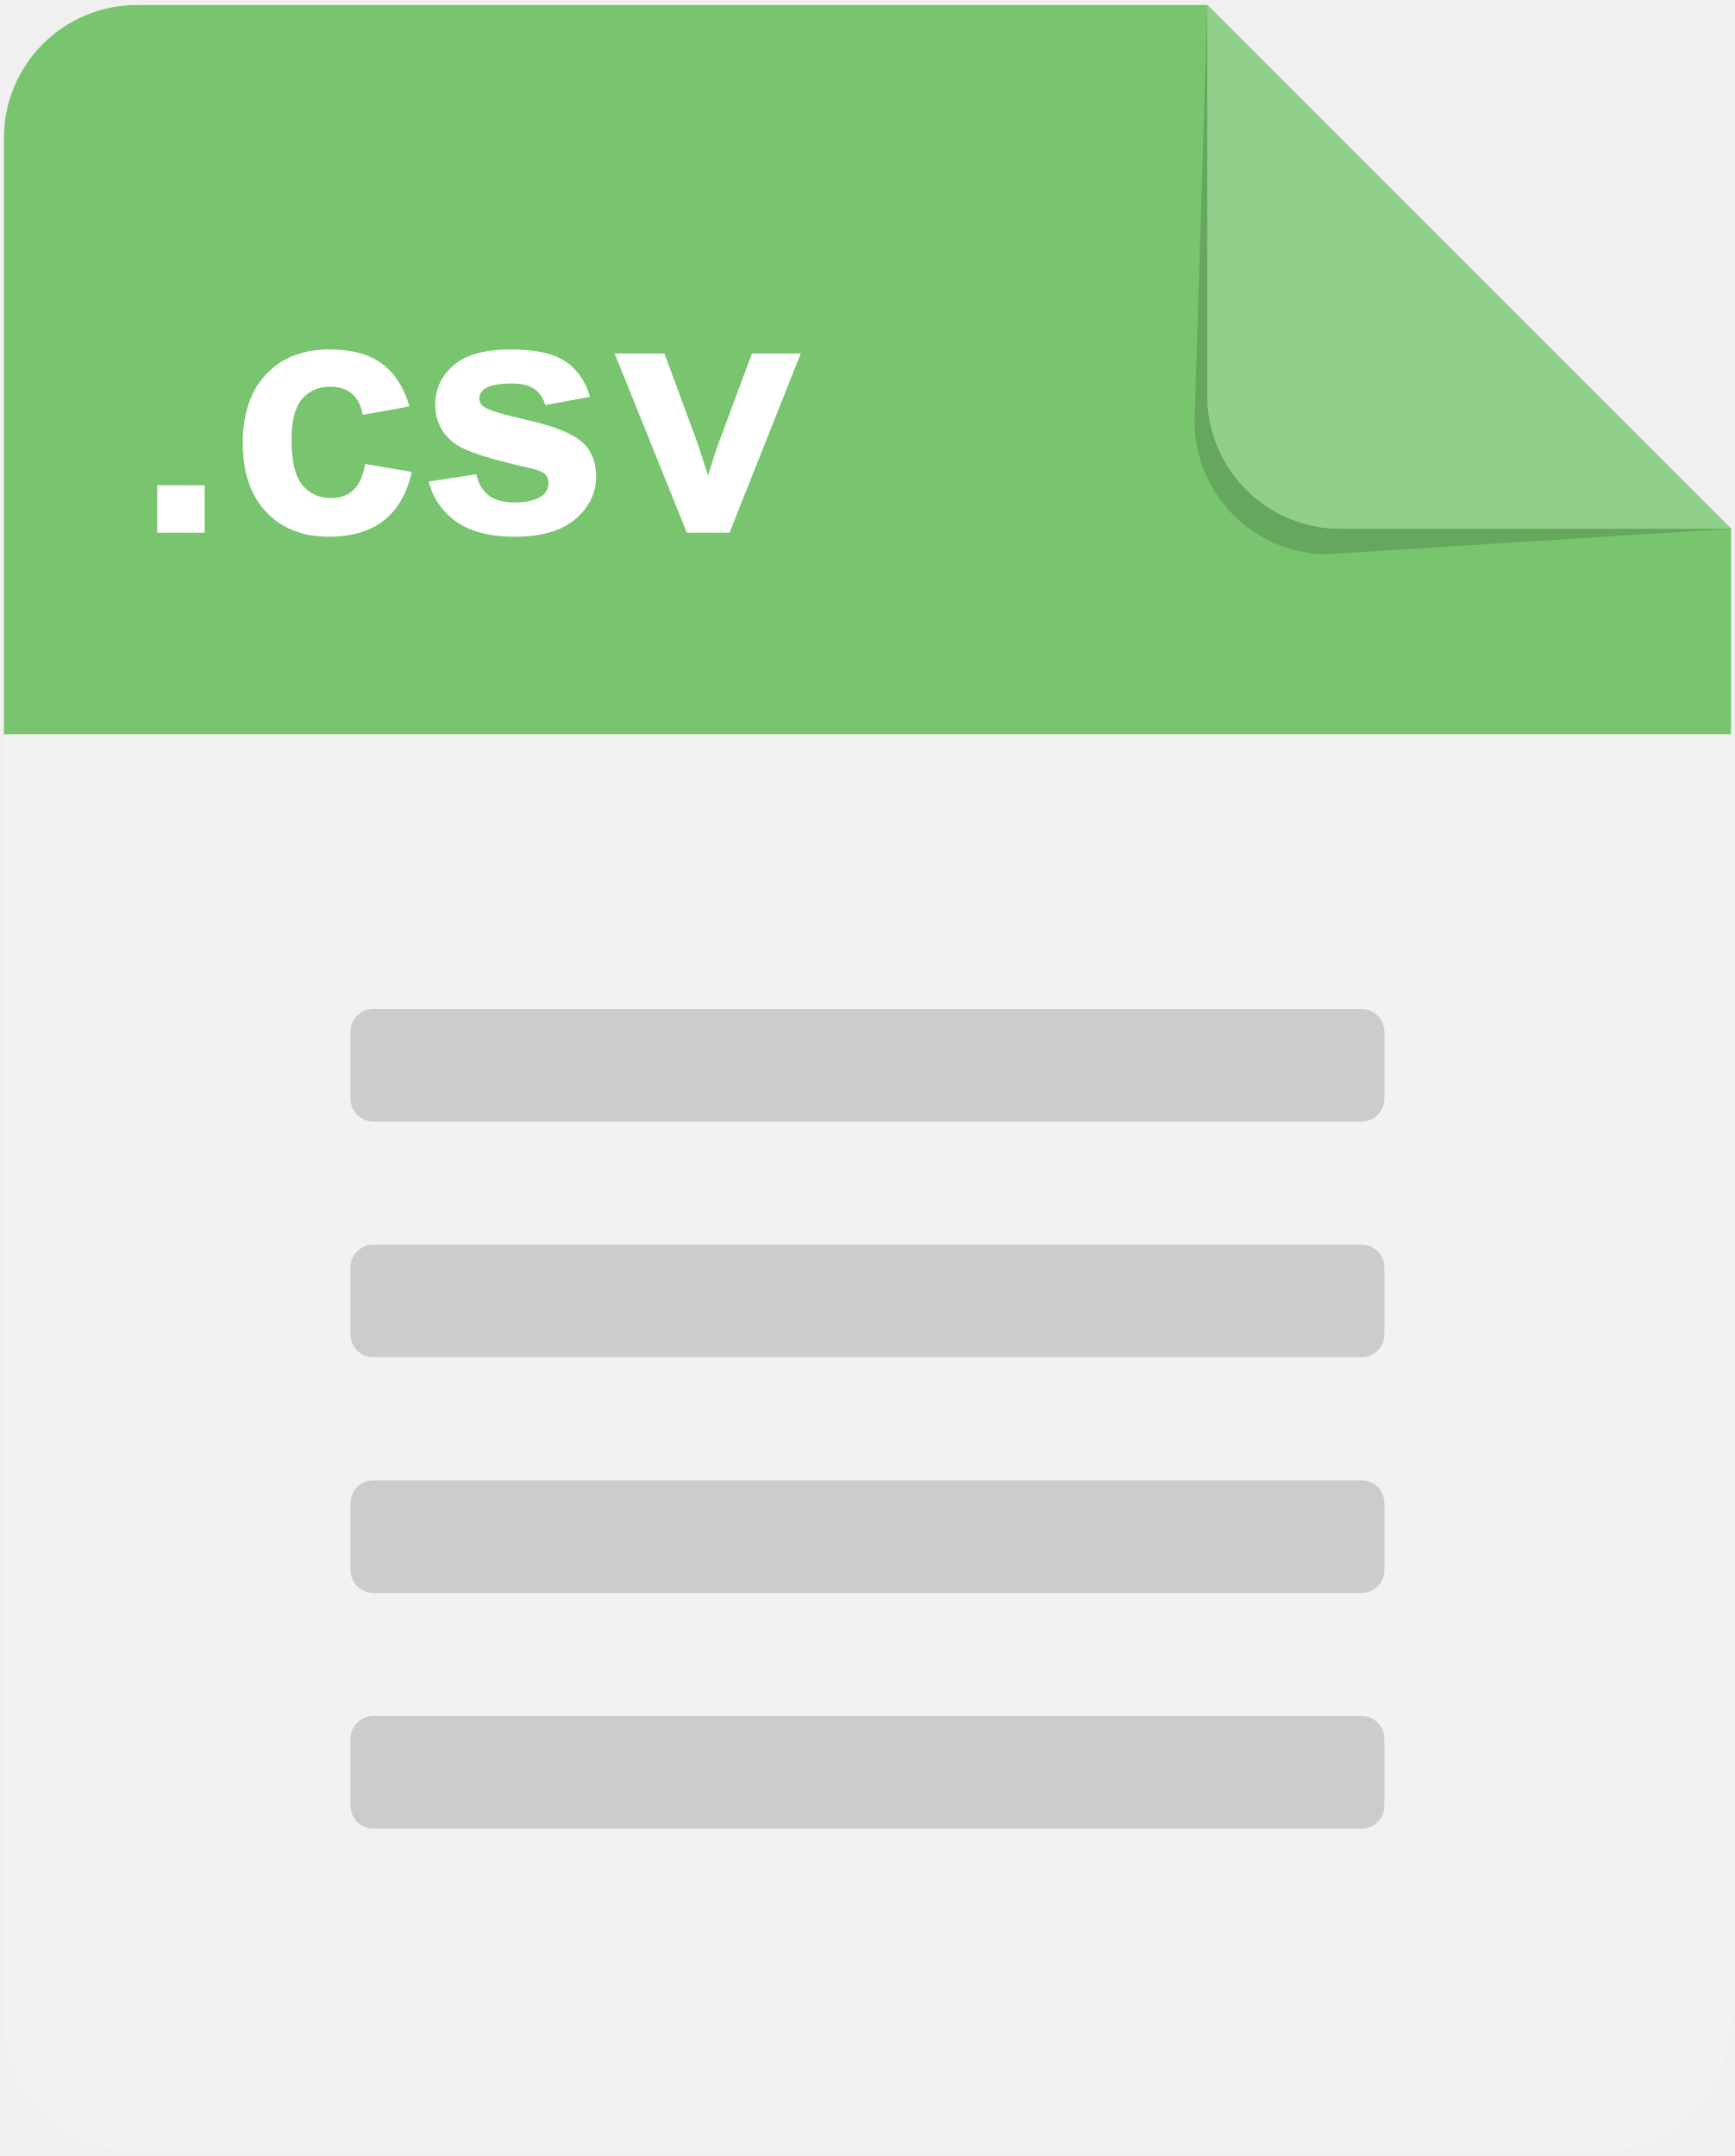
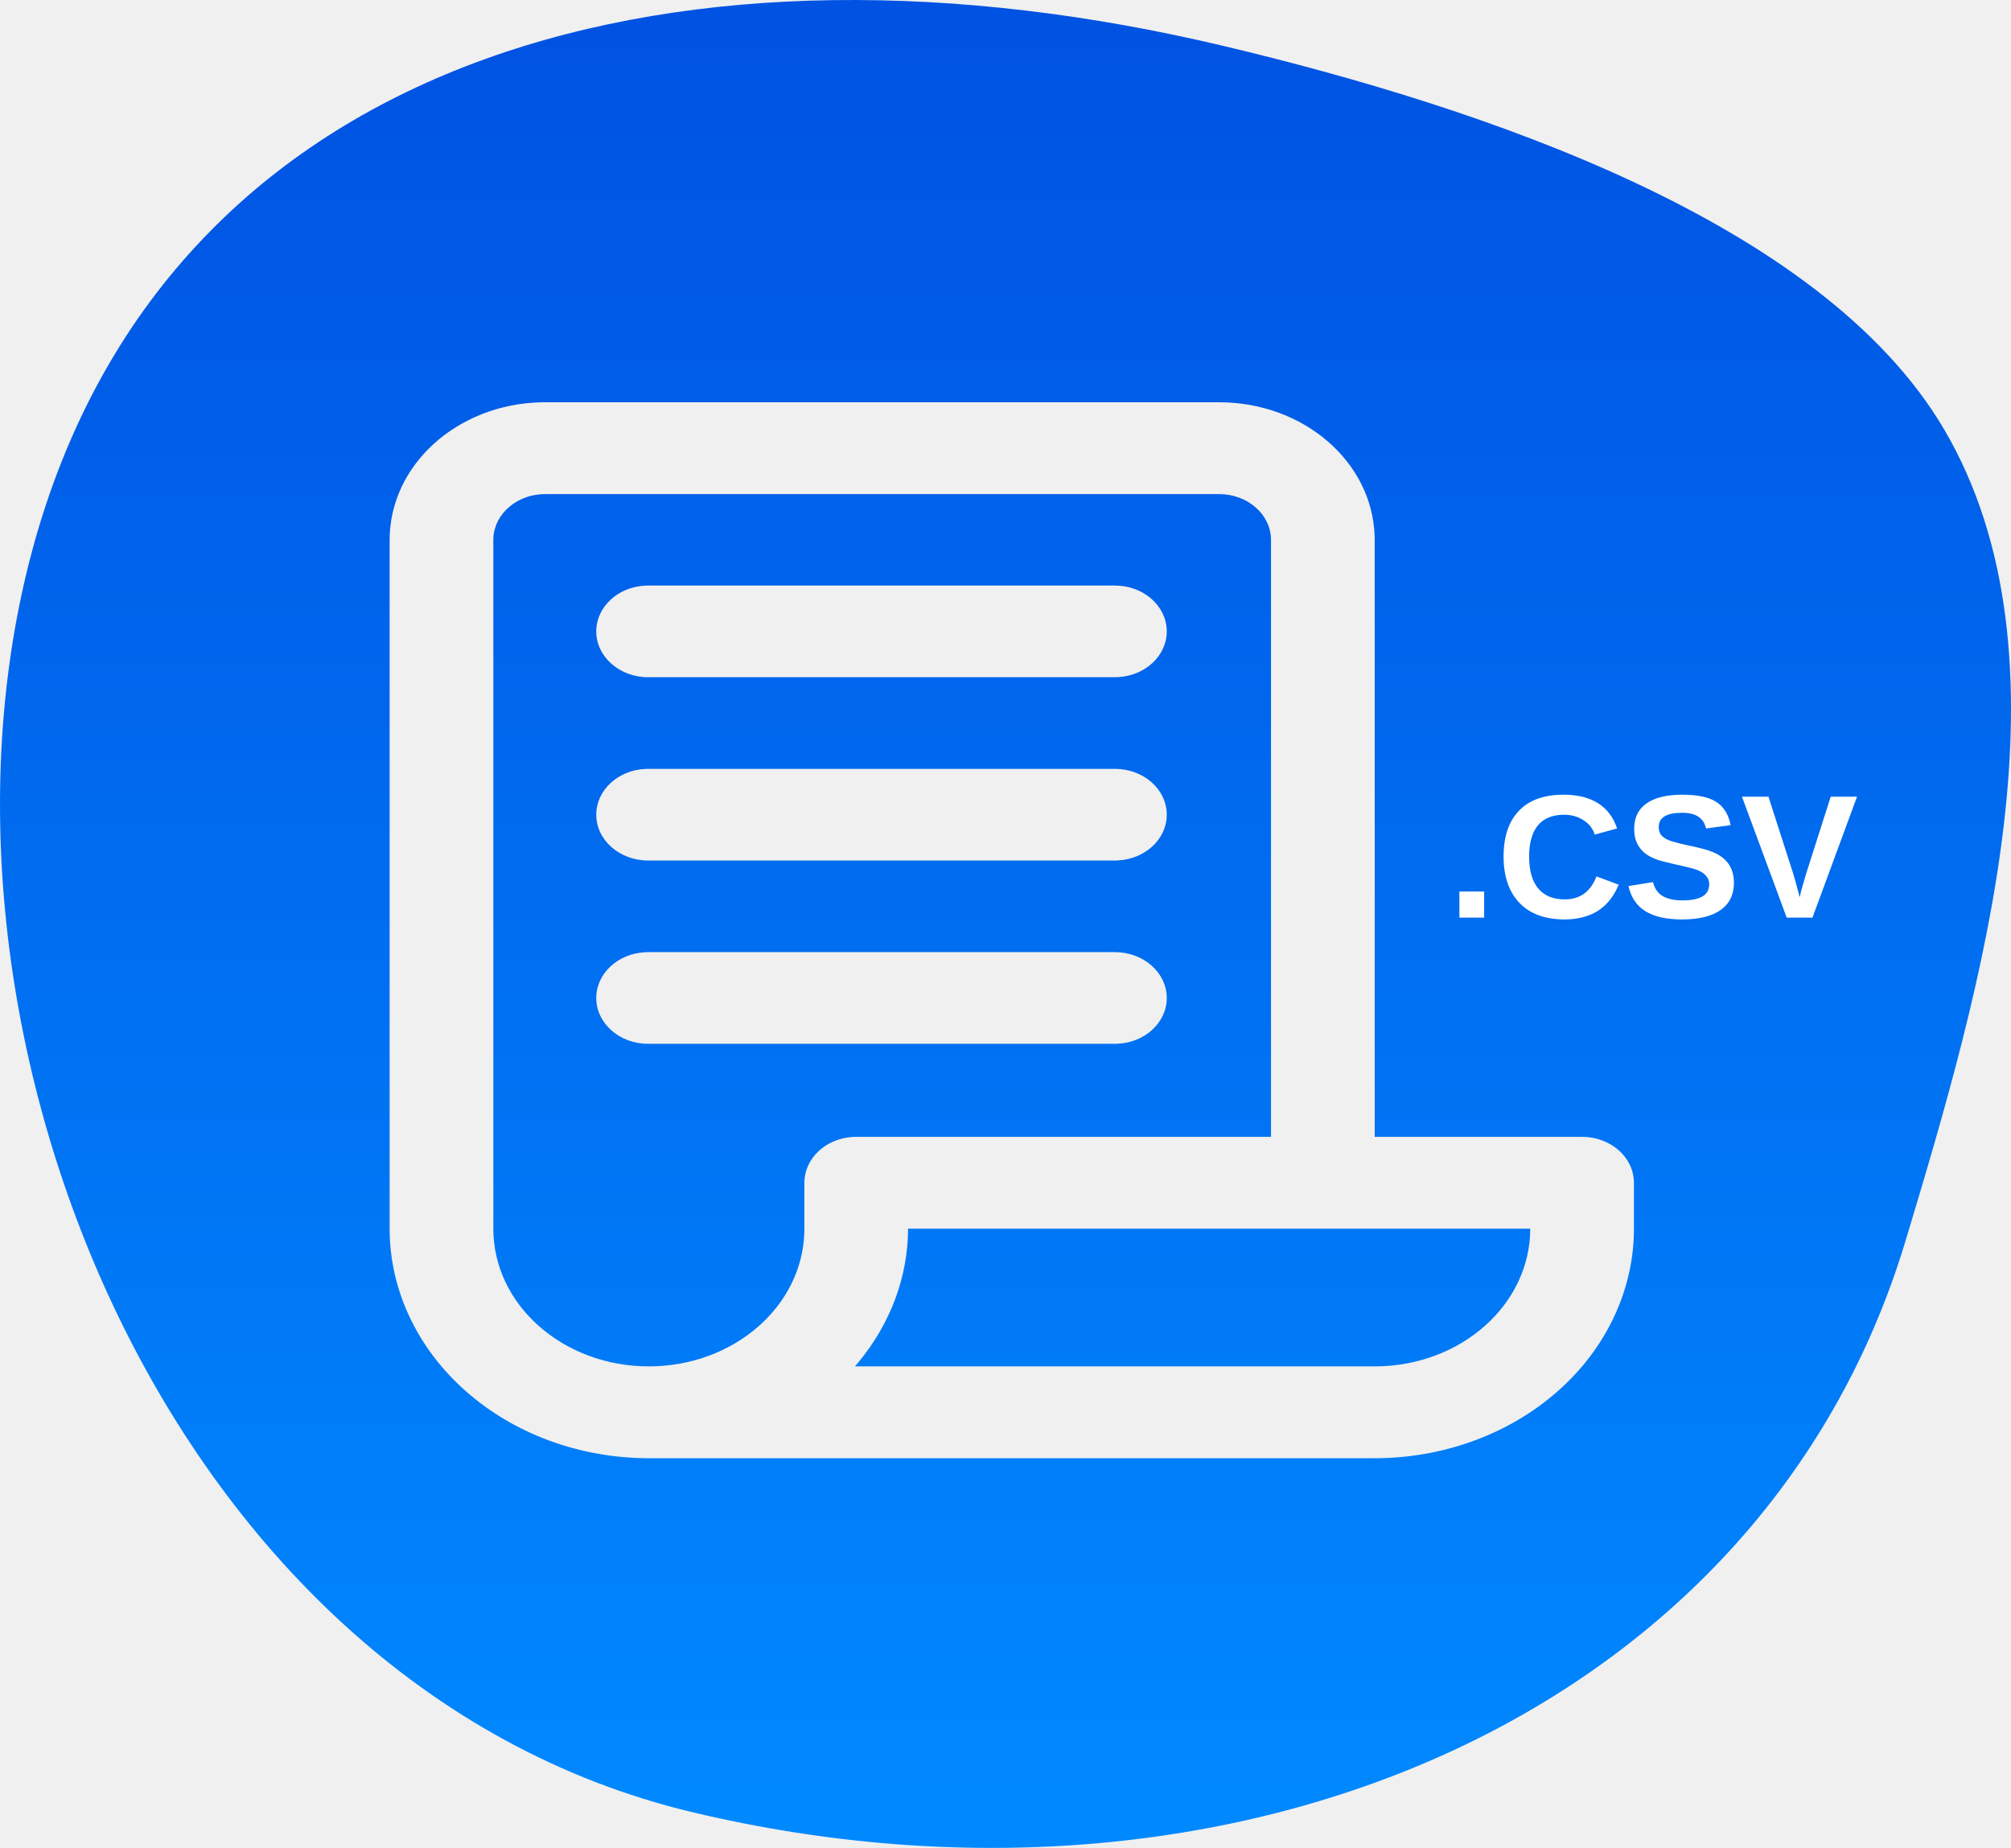
- <svg xmlns="http://www.w3.org/2000/svg" width="338" height="420" viewBox="0 0 338 420">
-   <g fill="none" fill-rule="evenodd" transform="translate(.763 .978)">
-     <path fill="#F2F2F2" d="M234.453,2.84217094e-14 L25.91,2.84217094e-14 C11.601,2.84217094e-14 0,11.601 0,25.911 L0,392.133 C0,406.443 11.601,418.043 25.91,418.043 L310.563,418.043 C324.874,418.043 336.474,406.443 336.474,392.133 L336.474,102.022 L234.453,2.84217094e-14" />
-     <path fill="#78C46F" d="M336.474,102.022 L234.453,0 L25.91,0 C11.601,0 0,11.601 0,25.911 L0,142.042 L336.474,142.042 L336.474,102.022" />
-     <path fill="#66A75E" d="M257.885,106.976 C243.576,106.976 231.975,95.376 231.975,81.066 L234.453,0 L336.474,102.022 L234.453,0 L234.453,76.111 C234.453,90.421 246.053,102.022 260.363,102.022 L336.474,102.022 L257.885,106.976" />
-     <path fill="#78C46F" d="M234.453,76.111 C234.453,90.421 246.053,102.022 260.363,102.022 L336.474,102.022 L234.453,0 L234.453,76.111" />
-     <path fill="#91CF8A" d="M336.474,102.022 L260.363,102.022 C246.053,102.022 234.453,90.421 234.453,76.111 L234.453,0 L336.474,102.022" />
-     <path fill="#CCC" d="M264.517 217.512L71.957 217.512C69.512 217.512 67.53 215.531 67.53 213.085L67.53 200.003C67.53 197.558 69.512 195.576 71.957 195.576L264.517 195.576C266.962 195.576 268.944 197.558 268.944 200.003L268.944 213.085C268.944 215.531 266.962 217.512 264.517 217.512M264.517 263.426L71.957 263.426C69.512 263.426 67.53 261.444 67.53 259L67.53 245.917C67.53 243.471 69.512 241.49 71.957 241.49L264.517 241.49C266.962 241.49 268.944 243.471 268.944 245.917L268.944 259C268.944 261.444 266.962 263.426 264.517 263.426M264.517 309.339L71.957 309.339C69.512 309.339 67.53 307.357 67.53 304.913L67.53 291.83C67.53 289.385 69.512 287.403 71.957 287.403L264.517 287.403C266.962 287.403 268.944 289.385 268.944 291.83L268.944 304.913C268.944 307.357 266.962 309.339 264.517 309.339M264.517 355.252L71.957 355.252C69.512 355.252 67.53 353.271 67.53 350.826L67.53 337.743C67.53 335.298 69.512 333.316 71.957 333.316L264.517 333.316C266.962 333.316 268.944 335.298 268.944 337.743L268.944 350.826C268.944 353.271 266.962 355.252 264.517 355.252" />
-     <polygon fill="#FFF" points="29.865 102.789 39.103 102.789 39.103 93.552 29.865 93.552" />
-     <path fill="#FFF" d="M79.01 78.2L69.904 79.844C69.597 78.025 68.902 76.655 67.817 75.734 66.732 74.814 65.324 74.354 63.592 74.354 61.292 74.354 59.456 75.148 58.087 76.737 56.717 78.326 56.032 80.983 56.032 84.709 56.032 88.851 56.728 91.776 58.119 93.486 59.511 95.195 61.379 96.05 63.724 96.05 65.477 96.05 66.913 95.551 68.03 94.554 69.148 93.557 69.937 91.842 70.397 89.41L79.47 90.955C78.528 95.119 76.72 98.263 74.046 100.389 71.372 102.515 67.789 103.578 63.297 103.578 58.191 103.578 54.12 101.967 51.085 98.746 48.05 95.524 46.532 91.064 46.532 85.366 46.532 79.603 48.055 75.116 51.101 71.905 54.147 68.694 58.267 67.089 63.461 67.089 67.713 67.089 71.093 68.004 73.602 69.834 76.112 71.664 77.914 74.453 79.01 78.2M82.758 92.828L92.028 91.415C92.422 93.212 93.222 94.576 94.427 95.507 95.633 96.439 97.32 96.905 99.489 96.905 101.878 96.905 103.675 96.466 104.881 95.59 105.692 94.976 106.097 94.154 106.097 93.124 106.097 92.423 105.878 91.842 105.44 91.382 104.979 90.944 103.949 90.538 102.349 90.166 94.898 88.522 90.175 87.021 88.181 85.662 85.42 83.777 84.039 81.159 84.039 77.806 84.039 74.781 85.234 72.239 87.622 70.179 90.011 68.119 93.715 67.089 98.734 67.089 103.511 67.089 107.061 67.867 109.384 69.423 111.707 70.979 113.307 73.28 114.184 76.326L105.472 77.937C105.1 76.578 104.393 75.538 103.352 74.814 102.311 74.091 100.826 73.73 98.898 73.73 96.465 73.73 94.723 74.069 93.671 74.749 92.97 75.23 92.619 75.855 92.619 76.622 92.619 77.28 92.926 77.838 93.54 78.299 94.372 78.912 97.249 79.778 102.169 80.896 107.089 82.013 110.524 83.383 112.474 85.005 114.403 86.648 115.367 88.939 115.367 91.875 115.367 95.075 114.03 97.825 111.357 100.126 108.683 102.427 104.727 103.578 99.489 103.578 94.734 103.578 90.97 102.613 88.198 100.685 85.425 98.756 83.612 96.138 82.758 92.828M133.052 102.789L118.983 67.878 128.68 67.878 135.255 85.695 137.161 91.645C137.666 90.133 137.983 89.136 138.115 88.653 138.422 87.668 138.75 86.681 139.101 85.695L145.741 67.878 155.241 67.878 141.369 102.789 133.052 102.789" />
+ <svg xmlns="http://www.w3.org/2000/svg" width="160" height="147" viewBox="0 0 160 147">
+   <defs>
+     <linearGradient id="csv-a" x1="50%" x2="50%" y1="0%" y2="100%">
+       <stop offset="0%" stop-color="#0052E2" />
+       <stop offset="100%" stop-color="#0089FF" />
+     </linearGradient>
+   </defs>
+   <g fill="none" fill-rule="evenodd">
+     <path fill="url(#csv-a)" d="M3.112,41.866 C14.559,3.873 54.759,-6.493 97.431,3.675 C117.766,8.52 144.861,17.525 154.651,34.109 C165.405,52.327 157.6,78.827 151.607,98.715 C140.16,136.708 97.773,154.331 55.101,144.163 C12.429,133.995 -8.336,79.859 3.112,41.866 Z M96.999,32 L43.375,32 L43.06,32.003 C36.37,32.151 31,36.997 31,42.956 L31,42.956 L31,97.739 L31.005,98.142 C31.122,102.839 33.279,107.321 37.042,110.65 C40.91,114.078 46.154,116 51.625,116 L51.625,116 L109.375,116 L109.857,115.995 C115.153,115.886 120.204,113.977 123.958,110.65 C127.829,107.226 130,102.583 130,97.739 L130,97.739 L130,94.087 L129.993,93.88 C129.936,92.985 129.51,92.14 128.791,91.505 C128.018,90.82 126.971,90.435 125.875,90.435 L125.875,90.435 L109.374,90.435 L109.374,42.956 L109.37,42.678 C109.204,36.754 103.73,32 96.999,32 L96.999,32 Z M96.999,39.304 C98.095,39.304 99.142,39.69 99.916,40.374 C100.689,41.059 101.124,41.986 101.124,42.956 L101.124,42.956 L101.124,90.435 L68.125,90.435 L67.912,90.439 C65.731,90.537 64,92.131 64,94.087 L64,94.087 L64,97.739 L63.996,98.017 C63.829,103.941 58.356,108.695 51.625,108.695 C44.789,108.695 39.25,103.791 39.25,97.739 L39.25,97.739 L39.25,42.956 L39.255,42.768 C39.366,40.837 41.166,39.304 43.375,39.304 L43.375,39.304 Z M121.749,97.739 C121.749,103.791 116.21,108.695 109.374,108.695 L109.374,108.695 L68.02,108.695 L68.298,108.368 C70.851,105.287 72.237,101.565 72.249,97.739 L72.249,97.739 Z M88.704,75.743 L51.567,75.743 L51.354,75.748 C49.172,75.846 47.44,77.437 47.44,79.389 C47.44,81.404 49.286,83.034 51.567,83.034 L51.567,83.034 L88.704,83.034 L88.916,83.029 C91.098,82.932 92.83,81.341 92.83,79.389 C92.83,77.374 90.985,75.743 88.704,75.743 L88.704,75.743 Z M88.704,61.162 L51.567,61.162 L51.354,61.167 C49.172,61.265 47.44,62.856 47.44,64.808 C47.44,66.822 49.286,68.453 51.567,68.453 L51.567,68.453 L88.704,68.453 L88.916,68.448 C91.098,68.351 92.83,66.759 92.83,64.808 C92.83,62.793 90.985,61.162 88.704,61.162 L88.704,61.162 Z M88.704,46.581 L51.567,46.581 L51.354,46.586 C49.172,46.683 47.44,48.275 47.44,50.226 C47.44,52.241 49.286,53.872 51.567,53.872 L51.567,53.872 L88.704,53.872 L88.916,53.867 C91.098,53.769 92.83,52.178 92.83,50.226 C92.83,48.212 90.985,46.581 88.704,46.581 L88.704,46.581 Z" />
+     <text fill="#FFF" font-family="Arial-BoldMT, Arial" font-size="14" font-weight="bold">
+       <tspan x="115.162" y="73">.CSV</tspan>
+     </text>
  </g>
</svg>
